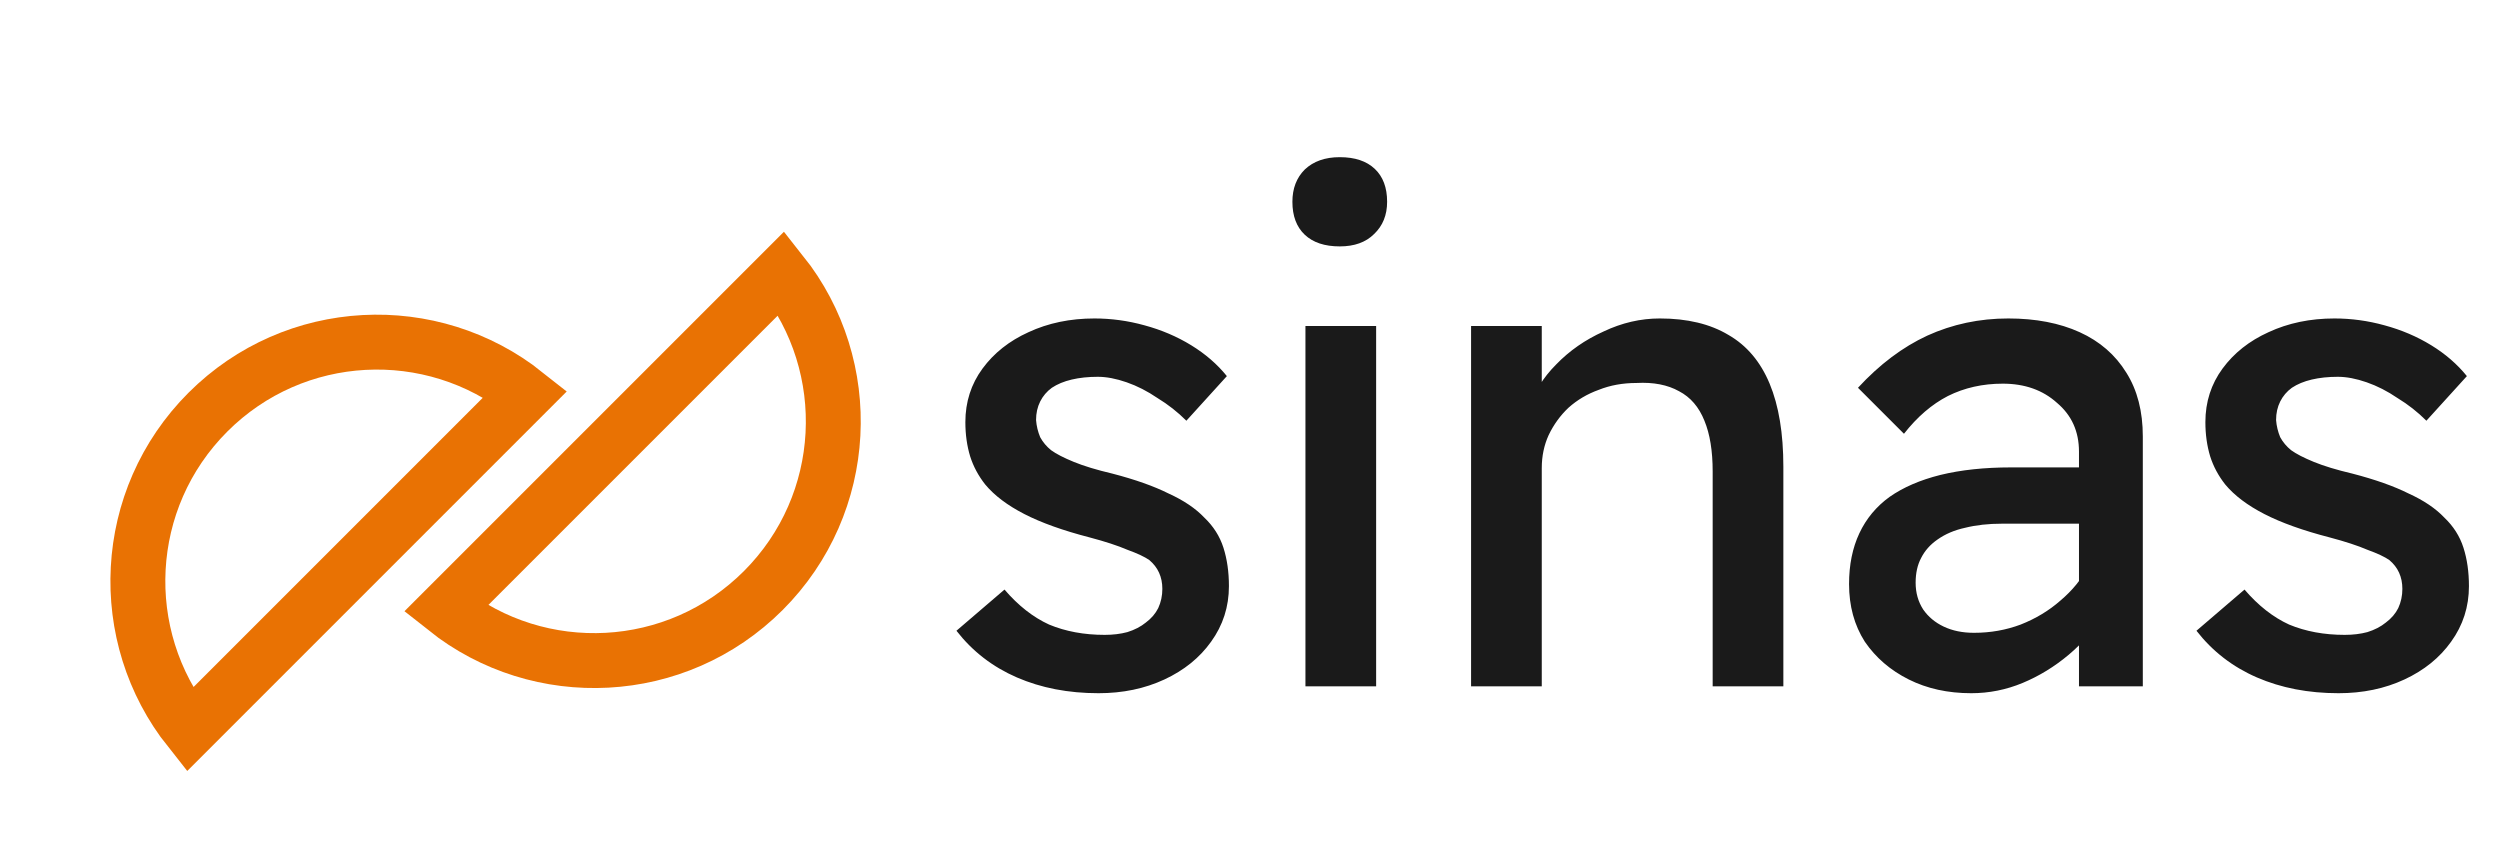
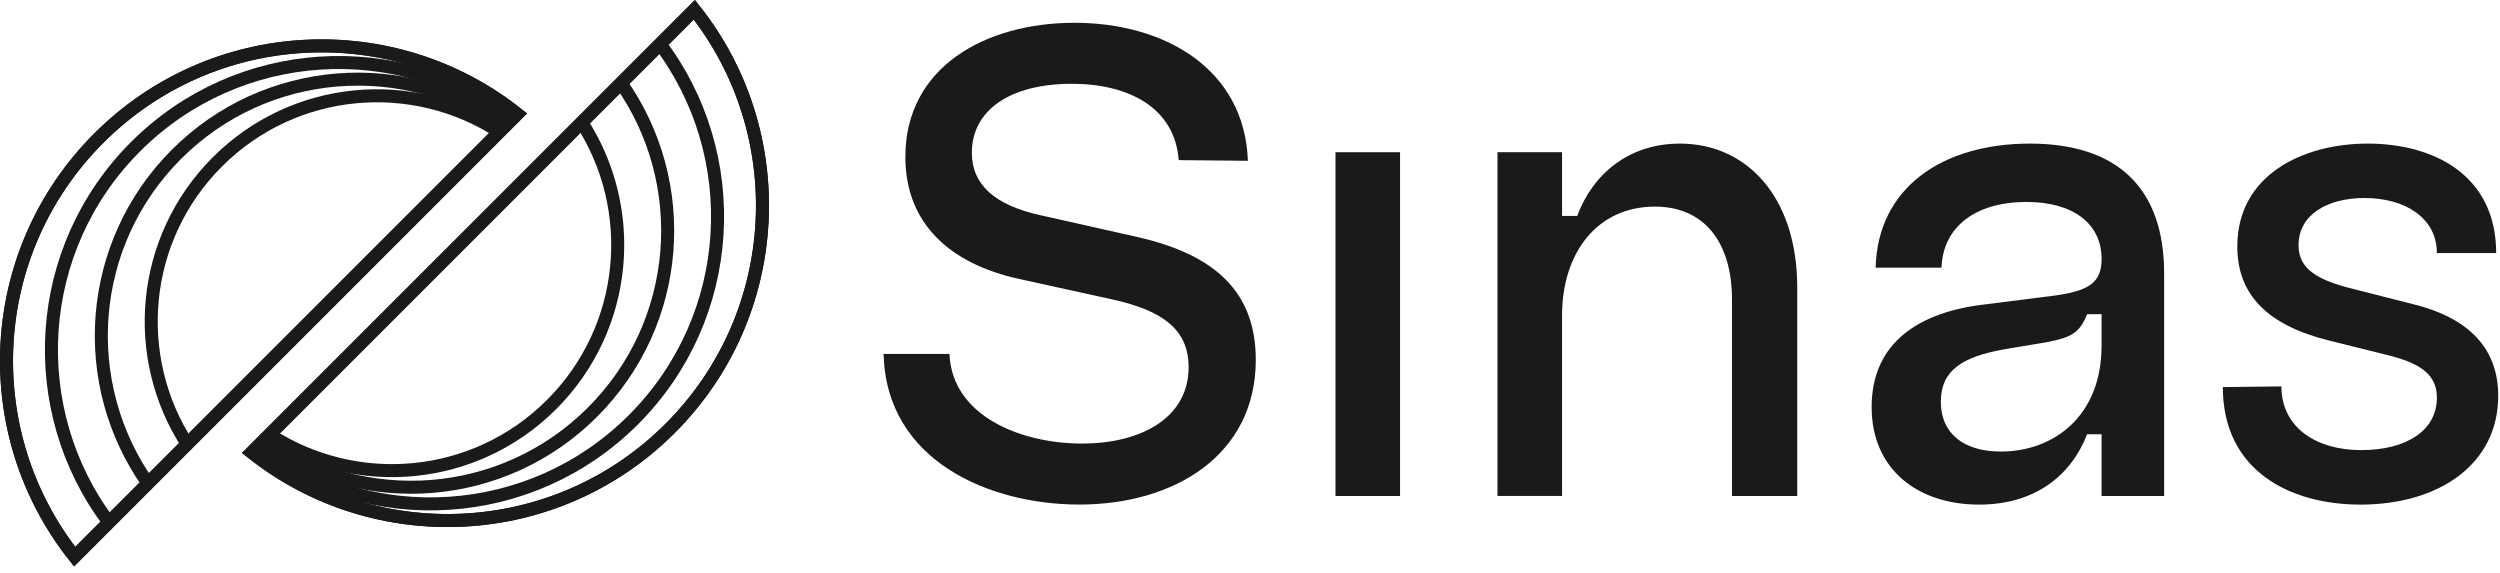
- <svg xmlns="http://www.w3.org/2000/svg" width="1457" height="500" viewBox="0 0 1457 500" fill="none">
-   <path d="M640.217 404C622.617 404 606.75 400.933 592.617 394.8C578.483 388.667 566.75 379.6 557.417 367.6L585.417 343.6C593.417 352.933 602.083 359.733 611.417 364C621.017 368 631.817 370 643.817 370C648.617 370 653.017 369.467 657.017 368.4C661.283 367.067 664.883 365.2 667.817 362.8C671.017 360.4 673.417 357.6 675.017 354.4C676.617 350.933 677.417 347.2 677.417 343.2C677.417 336.267 674.883 330.667 669.817 326.4C667.15 324.533 662.883 322.533 657.017 320.4C651.417 318 644.083 315.6 635.017 313.2C619.55 309.2 606.883 304.667 597.017 299.6C587.15 294.533 579.55 288.8 574.217 282.4C570.217 277.333 567.283 271.867 565.417 266C563.55 259.867 562.617 253.2 562.617 246C562.617 234.267 565.95 223.867 572.617 214.8C579.283 205.733 588.217 198.667 599.417 193.6C610.883 188.267 623.683 185.6 637.817 185.6C647.683 185.6 657.417 186.933 667.017 189.6C676.883 192.267 685.95 196.133 694.217 201.2C702.483 206.267 709.417 212.267 715.017 219.2L691.417 245.2C686.35 240.133 680.75 235.733 674.617 232C668.75 228 662.75 224.933 656.617 222.8C650.483 220.667 644.883 219.6 639.817 219.6C634.217 219.6 629.15 220.133 624.617 221.2C620.083 222.267 616.217 223.867 613.017 226C610.083 228.133 607.817 230.8 606.217 234C604.617 237.2 603.817 240.8 603.817 244.8C604.083 248.267 604.883 251.6 606.217 254.8C607.817 257.733 609.95 260.267 612.617 262.4C615.55 264.533 619.95 266.8 625.817 269.2C631.683 271.6 639.15 273.867 648.217 276C661.55 279.467 672.483 283.333 681.017 287.6C689.817 291.6 696.75 296.267 701.817 301.6C707.15 306.667 710.883 312.533 713.017 319.2C715.15 325.867 716.217 333.333 716.217 341.6C716.217 353.6 712.75 364.4 705.817 374C699.15 383.333 690.083 390.667 678.617 396C667.15 401.333 654.35 404 640.217 404ZM760.813 400V190H802.013V400H760.813ZM780.813 143.6C772.013 143.6 765.213 141.333 760.413 136.8C755.613 132.267 753.213 125.867 753.213 117.6C753.213 109.867 755.613 103.6 760.413 98.8C765.48 94 772.28 91.6 780.813 91.6C789.613 91.6 796.413 93.867 801.213 98.4C806.013 102.933 808.413 109.333 808.413 117.6C808.413 125.333 805.88 131.6 800.813 136.4C796.013 141.2 789.347 143.6 780.813 143.6ZM857.342 400V190H898.542V233.2L891.342 238C894.008 228.667 899.208 220.133 906.942 212.4C914.675 204.4 923.875 198 934.542 193.2C945.208 188.133 956.142 185.6 967.342 185.6C983.342 185.6 996.675 188.8 1007.34 195.2C1018.01 201.333 1026.01 210.8 1031.34 223.6C1036.67 236.4 1039.34 252.533 1039.34 272V400H998.142V274.8C998.142 262.8 996.542 252.933 993.342 245.2C990.142 237.2 985.208 231.467 978.542 228C971.875 224.267 963.608 222.667 953.742 223.2C945.742 223.2 938.408 224.533 931.742 227.2C925.075 229.6 919.208 233.067 914.142 237.6C909.342 242.133 905.475 247.467 902.542 253.6C899.875 259.467 898.542 265.867 898.542 272.8V400H878.142C874.675 400 871.208 400 867.742 400C864.275 400 860.808 400 857.342 400ZM1211.63 400V263.2C1211.63 251.467 1207.37 242 1198.83 234.8C1190.57 227.333 1180.03 223.6 1167.23 223.6C1155.5 223.6 1144.83 226 1135.23 230.8C1125.9 235.6 1117.37 242.933 1109.63 252.8L1082.83 226C1095.37 212.4 1108.83 202.267 1123.23 195.6C1137.9 188.933 1153.63 185.6 1170.43 185.6C1186.43 185.6 1200.3 188.267 1212.03 193.6C1223.77 198.933 1232.83 206.8 1239.23 217.2C1245.63 227.333 1248.83 239.733 1248.83 254.4V400H1211.63ZM1148.83 404C1135.23 404 1123.1 401.333 1112.43 396C1101.77 390.667 1093.23 383.333 1086.83 374C1080.7 364.4 1077.63 353.2 1077.63 340.4C1077.63 329.2 1079.63 319.333 1083.63 310.8C1087.63 302.267 1093.5 295.2 1101.23 289.6C1109.23 284 1119.1 279.733 1130.83 276.8C1142.83 273.867 1156.57 272.4 1172.03 272.4H1230.43L1226.83 305.2H1166.83C1158.83 305.2 1151.63 306 1145.23 307.6C1139.1 308.933 1133.77 311.2 1129.23 314.4C1124.97 317.333 1121.77 320.933 1119.63 325.2C1117.5 329.2 1116.43 334 1116.43 339.6C1116.43 345.467 1117.9 350.667 1120.83 355.2C1123.77 359.467 1127.77 362.8 1132.83 365.2C1137.9 367.6 1143.77 368.8 1150.43 368.8C1160.03 368.8 1169.1 367.2 1177.63 364C1186.43 360.533 1194.17 355.867 1200.83 350C1207.77 344.133 1213.1 337.6 1216.83 330.4L1226.43 357.2C1220.83 366.533 1213.9 374.667 1205.63 381.6C1197.37 388.533 1188.43 394 1178.83 398C1169.23 402 1159.23 404 1148.83 404ZM1362.9 404C1345.3 404 1329.44 400.933 1315.3 394.8C1301.17 388.667 1289.44 379.6 1280.1 367.6L1308.1 343.6C1316.1 352.933 1324.77 359.733 1334.1 364C1343.7 368 1354.5 370 1366.5 370C1371.3 370 1375.7 369.467 1379.7 368.4C1383.97 367.067 1387.57 365.2 1390.5 362.8C1393.7 360.4 1396.1 357.6 1397.7 354.4C1399.3 350.933 1400.1 347.2 1400.1 343.2C1400.1 336.267 1397.57 330.667 1392.5 326.4C1389.84 324.533 1385.57 322.533 1379.7 320.4C1374.1 318 1366.77 315.6 1357.7 313.2C1342.24 309.2 1329.57 304.667 1319.7 299.6C1309.84 294.533 1302.24 288.8 1296.9 282.4C1292.9 277.333 1289.97 271.867 1288.1 266C1286.24 259.867 1285.3 253.2 1285.3 246C1285.3 234.267 1288.64 223.867 1295.3 214.8C1301.97 205.733 1310.9 198.667 1322.1 193.6C1333.57 188.267 1346.37 185.6 1360.5 185.6C1370.37 185.6 1380.1 186.933 1389.7 189.6C1399.57 192.267 1408.64 196.133 1416.9 201.2C1425.17 206.267 1432.1 212.267 1437.7 219.2L1414.1 245.2C1409.04 240.133 1403.44 235.733 1397.3 232C1391.44 228 1385.44 224.933 1379.3 222.8C1373.17 220.667 1367.57 219.6 1362.5 219.6C1356.9 219.6 1351.84 220.133 1347.3 221.2C1342.77 222.267 1338.9 223.867 1335.7 226C1332.77 228.133 1330.5 230.8 1328.9 234C1327.3 237.2 1326.5 240.8 1326.5 244.8C1326.77 248.267 1327.57 251.6 1328.9 254.8C1330.5 257.733 1332.64 260.267 1335.3 262.4C1338.24 264.533 1342.64 266.8 1348.5 269.2C1354.37 271.6 1361.84 273.867 1370.9 276C1384.24 279.467 1395.17 283.333 1403.7 287.6C1412.5 291.6 1419.44 296.267 1424.5 301.6C1429.84 306.667 1433.57 312.533 1435.7 319.2C1437.84 325.867 1438.9 333.333 1438.9 341.6C1438.9 353.6 1435.44 364.4 1428.5 374C1421.84 383.333 1412.77 390.667 1401.3 396C1389.84 401.333 1377.04 404 1362.9 404Z" fill="#1a1a1a" />
-   <path d="M121.163 240.205C171.757 189.611 251.576 186.054 306.279 229.533L110.492 425.32C67.013 370.617 70.57 290.799 121.163 240.205Z" stroke="#E97203" stroke-width="32" />
-   <path d="M444.837 344.179C495.43 293.585 498.988 213.767 455.508 159.064L259.722 354.85C314.425 398.329 394.243 394.773 444.837 344.179Z" stroke="#E97203" stroke-width="32" />
+ <svg xmlns="http://www.w3.org/2000/svg" width="192" height="44" viewBox="0 0 192 44" fill="none">
+   <g clip-path="url(#clip0_92_7467)">
+     <path d="M67.859 27.183H72.918C73.12 31.974 78.433 34.064 83.089 34.064C87.744 34.064 91.285 32.026 91.285 28.203C91.285 25.348 89.363 23.872 85.467 23.005L78.284 21.427C72.922 20.256 69.531 17.144 69.531 12.048C69.531 5.166 75.652 1.75 82.532 1.75C89.412 1.75 95.585 5.268 95.839 12.35L90.526 12.297C90.223 8.271 86.682 6.436 82.33 6.436C77.473 6.436 74.638 8.527 74.638 11.736C74.638 14.184 76.411 15.762 79.899 16.527L87.389 18.211C93.409 19.586 96.445 22.493 96.445 27.639C96.445 34.927 90.223 38.75 82.887 38.75C76.055 38.75 68.061 35.439 67.859 27.183Z" fill="#1a1a1a" />
+     <path d="M102.566 11.691H107.524V38.091H102.566V11.691Z" fill="#1a1a1a" />
+     <path d="M115.008 11.691H119.966V16.583H121.129C122.344 13.322 125.126 11.028 129.022 11.028C134.133 11.028 138.029 15.103 138.029 22.087V38.091H133.019V23.055C133.019 18.418 130.742 15.868 127.1 15.868C122.647 15.868 119.966 19.435 119.966 24.226V38.087H115.008V11.691Z" fill="#1a1a1a" />
+     <path d="M143.742 31.259C143.742 26.313 147.384 23.921 152.596 23.36L157.809 22.697C160.389 22.339 161.402 21.729 161.402 19.894C161.402 17.141 159.177 15.51 155.636 15.51C151.691 15.51 149.212 17.446 149.108 20.557H144.049C144.202 14.391 149.209 11.028 155.887 11.028C162.565 11.028 166.207 14.391 166.207 21.017V38.091H161.402V33.352H160.288C159.024 36.614 156.19 38.754 151.991 38.754C147.287 38.754 143.742 36.053 143.742 31.262V31.259ZM161.402 26.573V24.128H160.288C159.731 25.555 159.072 25.913 157.251 26.267L153.912 26.829C150.775 27.39 149.055 28.407 149.055 30.855C149.055 33.303 150.828 34.678 153.658 34.678C157.756 34.678 161.398 31.925 161.398 26.576L161.402 26.573Z" fill="#1a1a1a" />
+     <path d="M170.711 29.729L175.213 29.676C175.213 32.837 177.894 34.569 181.334 34.569C184.774 34.569 187.152 33.093 187.152 30.543C187.152 28.81 185.937 27.944 183.611 27.333L178.907 26.162C174.151 24.991 171.825 22.644 171.825 18.926C171.825 13.423 176.884 11.027 181.842 11.027C186.8 11.027 191.706 13.37 191.706 19.438H187.152C187.152 16.738 184.722 15.208 181.588 15.208C178.754 15.208 176.529 16.481 176.529 18.828C176.529 20.459 177.643 21.378 180.324 22.09L185.334 23.363C189.687 24.433 191.863 26.828 191.863 30.395C191.863 35.695 187.26 38.754 181.289 38.754C175.874 38.754 170.714 36.155 170.714 29.733L170.711 29.729Z" fill="#1a1a1a" />
+   </g>
+   <path d="M7.587 10.61C-1.198 19.394 -1.815 33.253 5.734 42.751L39.727 8.757C30.229 1.208 16.371 1.826 7.587 10.61Z" stroke="#1a1a1a" />
+   <path d="M38.446 10.183C31.721 5.773 22.603 6.523 16.692 12.435C10.78 18.346 10.03 27.464 14.44 34.189" stroke="#1a1a1a" />
+   <path d="M11.391 37.154C5.942 29.463 6.662 18.74 13.552 11.85C20.434 4.968 31.141 4.241 38.831 9.67" stroke="#1a1a1a" />
+   <path d="M8.359 40.108C1.86 31.464 2.544 19.132 10.412 11.264C18.296 3.38 30.661 2.709 39.308 9.25" stroke="#1a1a1a" />
+   <path d="M7.587 10.61C-1.198 19.394 -1.815 33.253 5.734 42.751L39.727 8.757C30.229 1.208 16.371 1.826 7.587 10.61Z" stroke="#1a1a1a" />
+   <path d="M51.472 32.891C60.256 24.106 60.874 10.248 53.325 0.75L19.331 34.743C28.829 42.292 42.688 41.675 51.472 32.891Z" stroke="#1a1a1a" />
+   <path d="M20.608 33.318C27.334 37.728 36.452 36.977 42.363 31.066C48.274 25.155 49.025 16.037 44.615 9.311" stroke="#1a1a1a" />
+   <path d="M47.667 6.346C53.117 14.038 52.397 24.761 45.507 31.651C38.624 38.533 27.918 39.259 20.228 33.83" stroke="#1a1a1a" />
+   <path d="M19.75 34.25C28.397 40.791 40.762 40.12 48.646 32.236C56.557 24.325 57.206 11.901 50.592 3.25" stroke="#1a1a1a" />
+   <path d="M51.472 32.891C60.256 24.106 60.874 10.248 53.325 0.75L19.331 34.743C28.829 42.292 42.688 41.675 51.472 32.891Z" stroke="#1a1a1a" />
+   <defs>
+     <clipPath id="clip0_92_7467">
+       <rect width="124" height="37" fill="#1a1a1a" transform="translate(67.8594 1.75024)" />
+     </clipPath>
+   </defs>
</svg>
